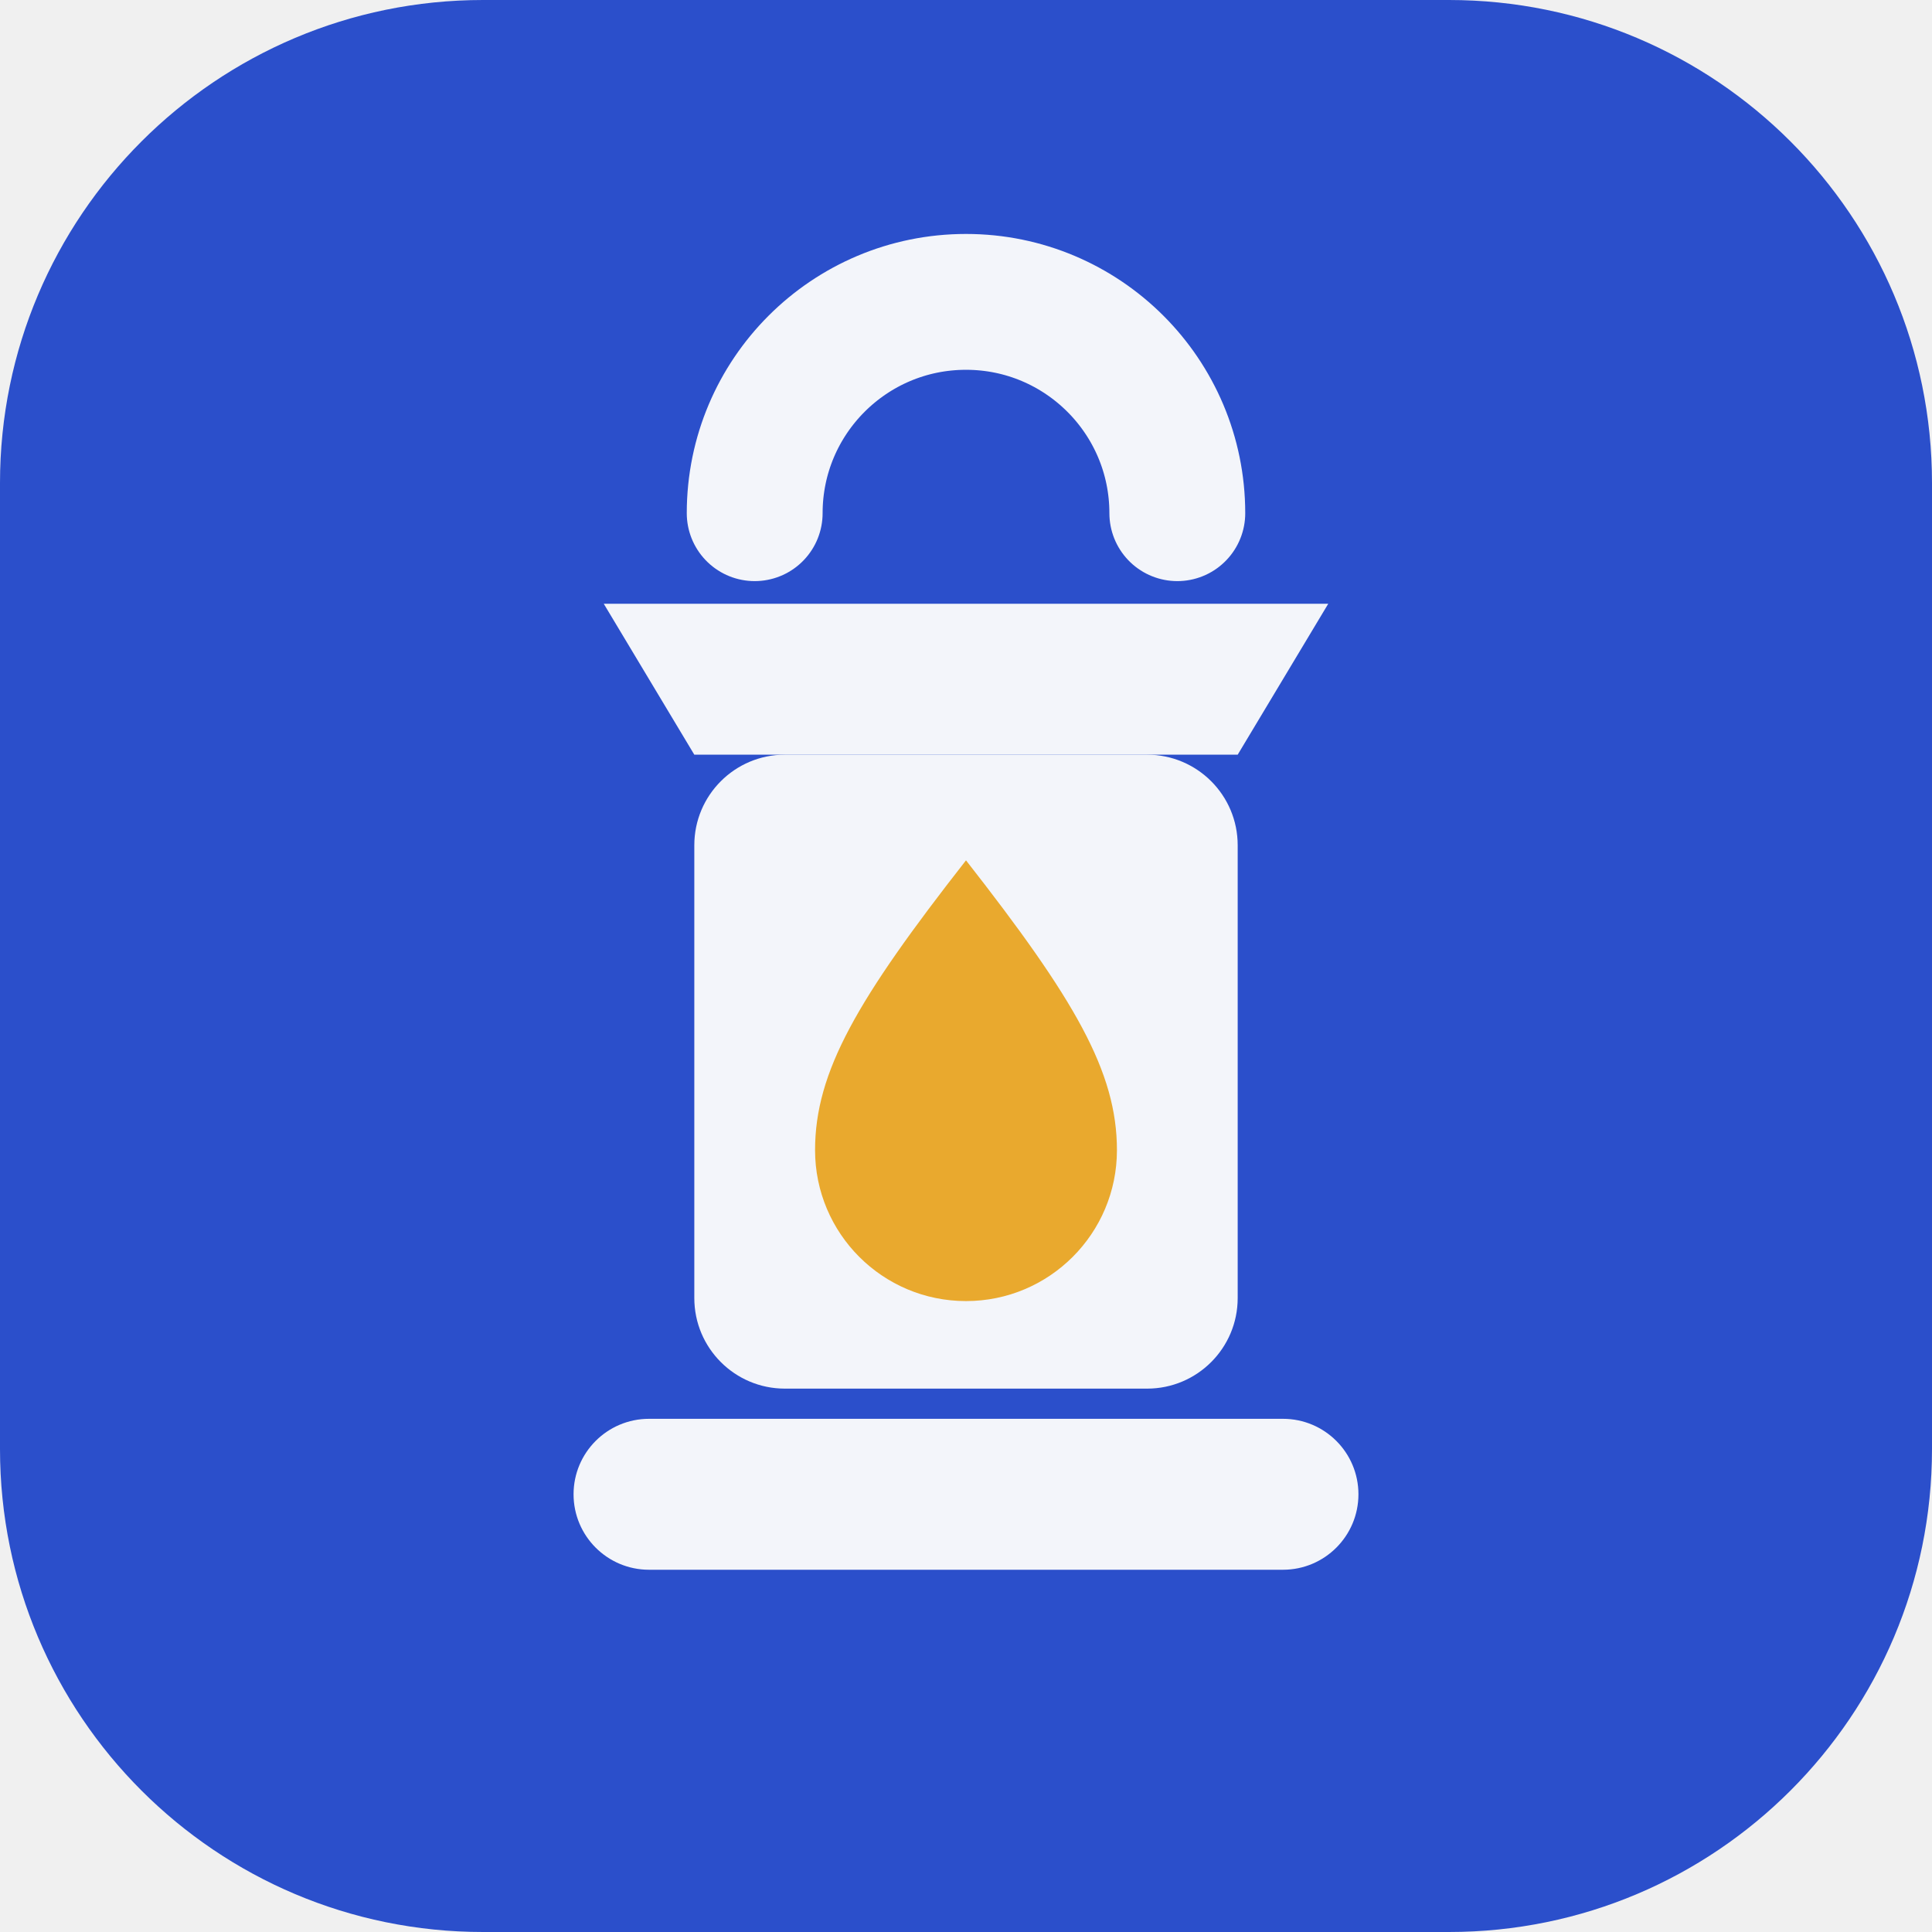
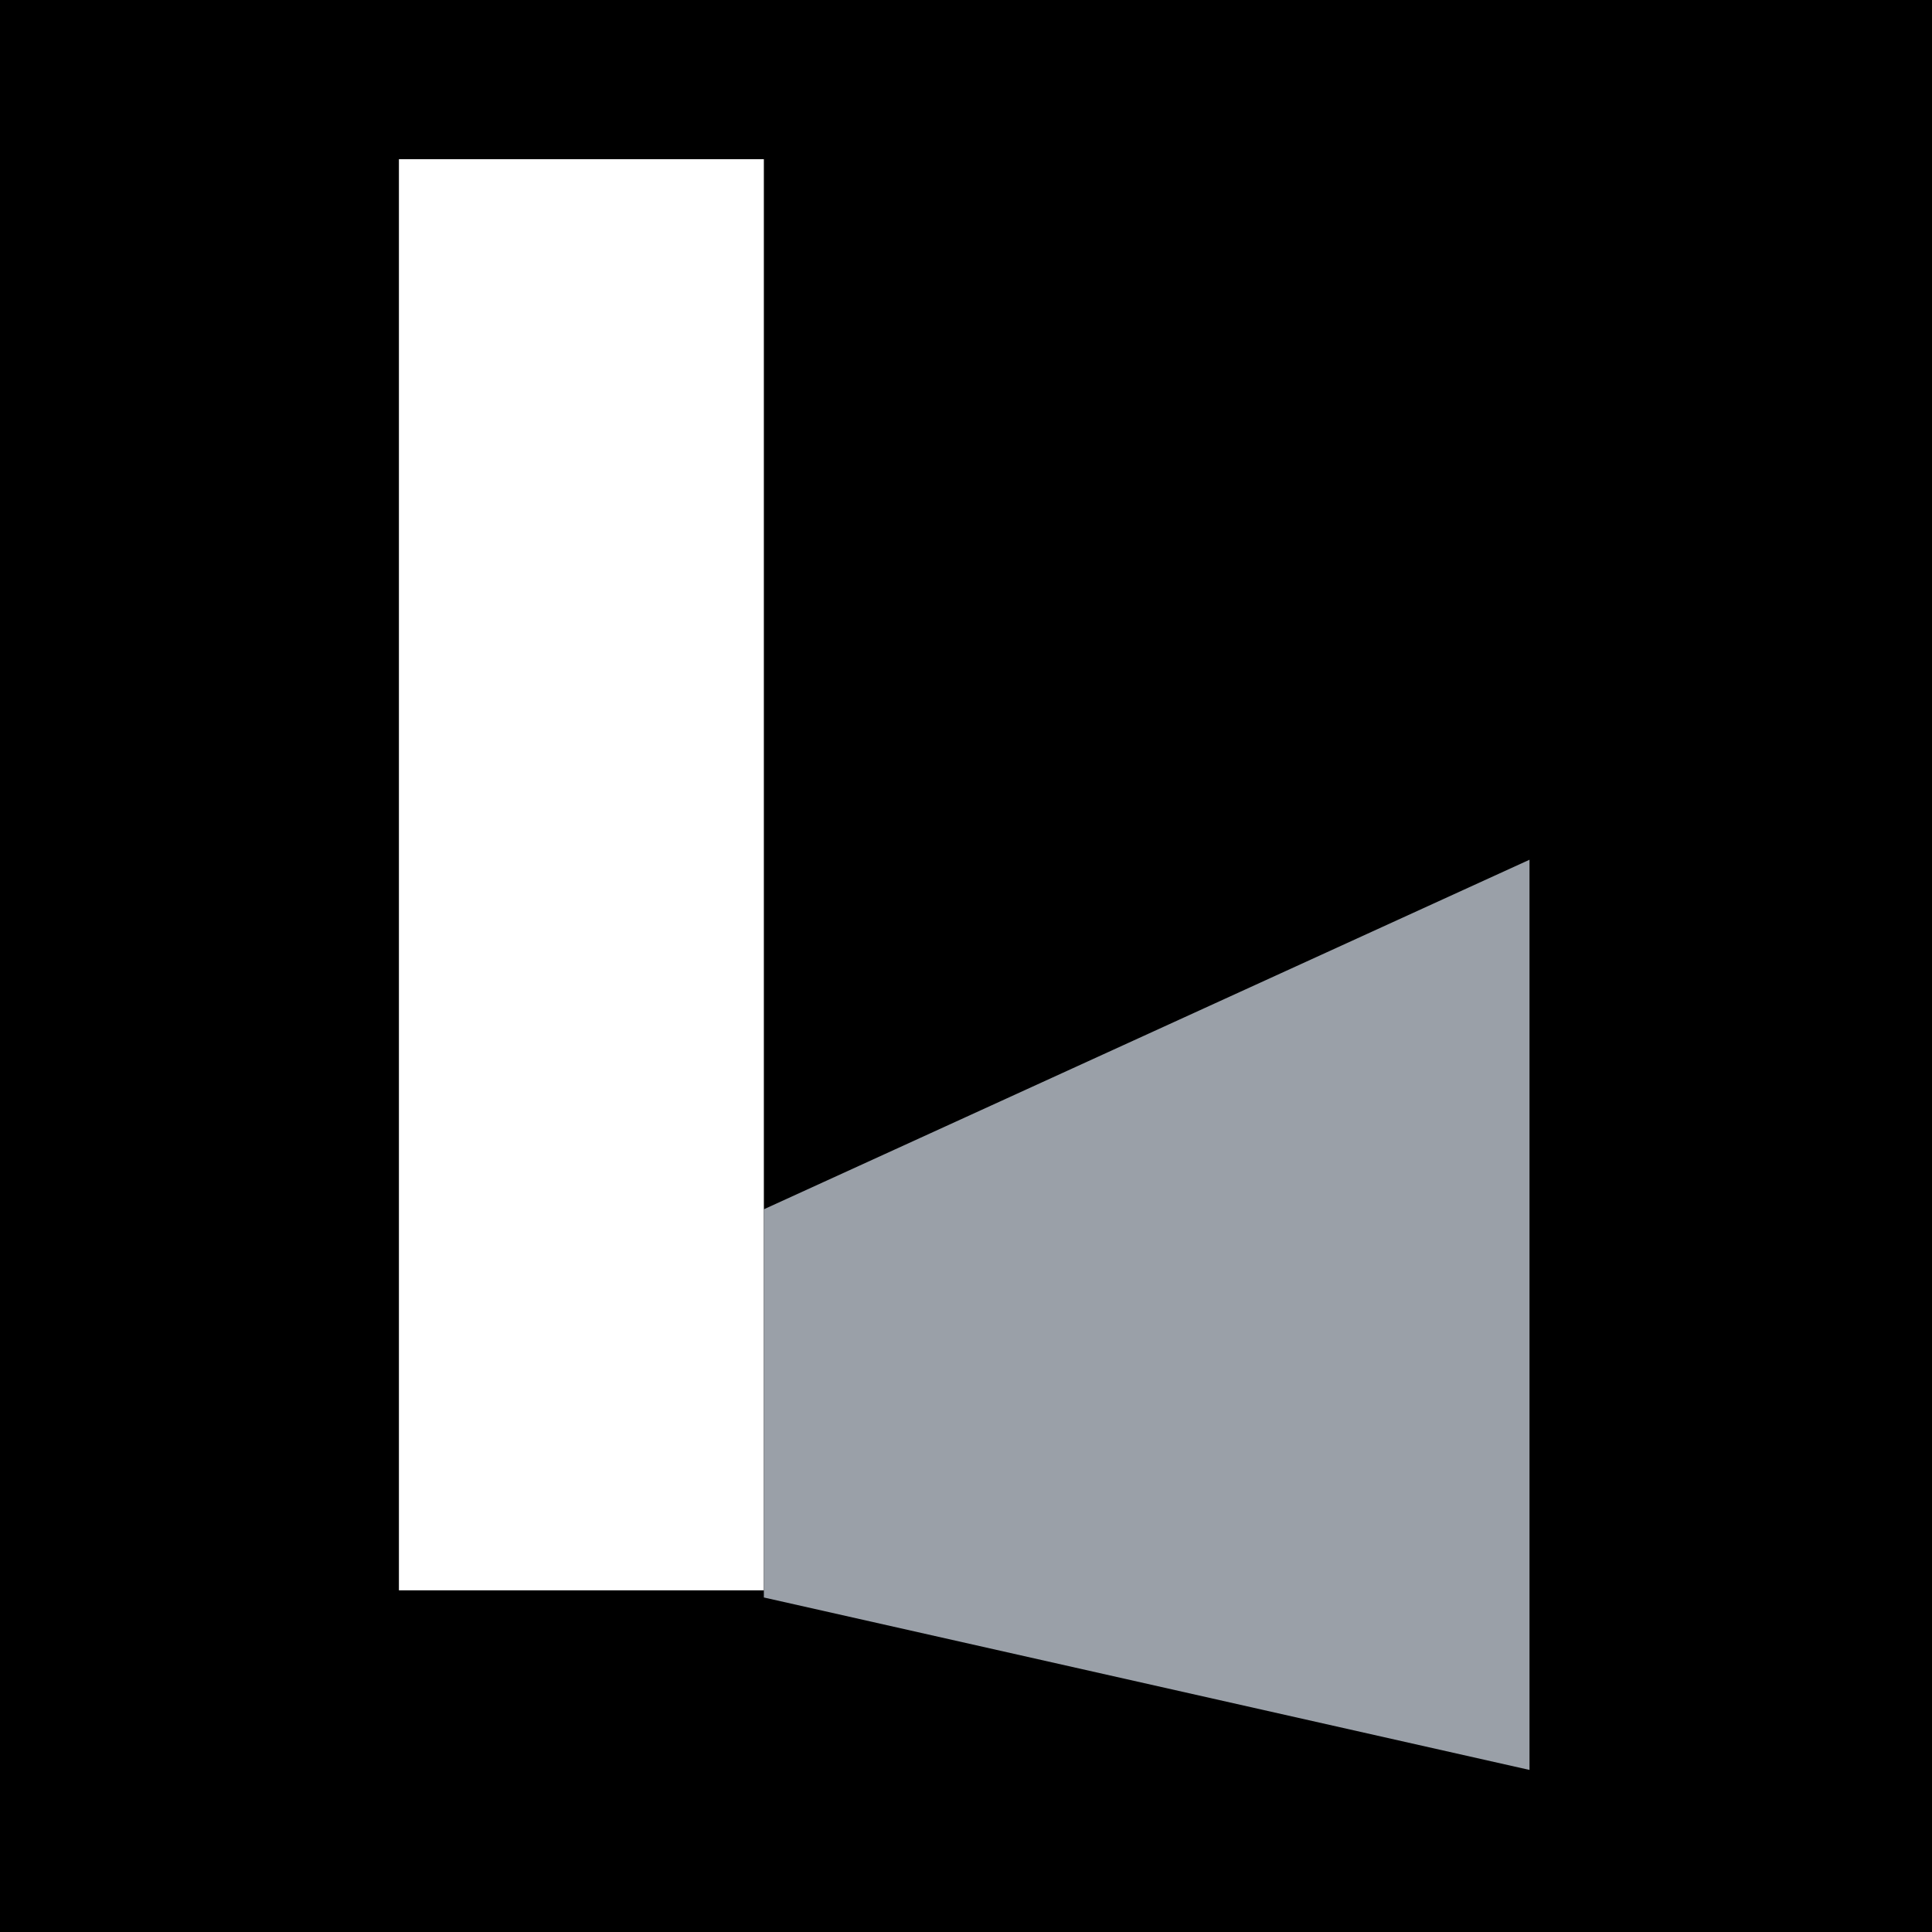
- <svg xmlns="http://www.w3.org/2000/svg" viewBox="0 0 64 64">
-   <rect width="64" height="64" rx="16" fill="#2B4FCB" />
-   <path d="M25 17a7 7 0 0 1 14 0" stroke="#F3F5FA" stroke-width="4.5" fill="none" stroke-linecap="round" />
-   <path d="M20 20h24l-3 5H23z" fill="#F3F5FA" />
-   <rect x="23" y="25" width="18" height="21" rx="3" fill="#F3F5FA" />
-   <path d="M32 28.5c3.6 4.6 5 7 5 9.6a5 5 0 0 1-10 0c0-2.6 1.4-5 5-9.6z" fill="#E9A92E" />
-   <rect x="19" y="47" width="26" height="5" rx="2.5" fill="#F3F5FA" />
+ <svg xmlns="http://www.w3.org/2000/svg" viewBox="130 130 540 540">
+   <rect x="130" y="130" width="540" height="540" fill="#000" />
+   <rect x="241.5" y="174.5" width="102" height="400" fill="#fff" />
+   <path d="M343.5 468 L557.5 370.3 L557.5 624.7 L343.5 576.5 Z" fill="#9AA0A8" />
</svg>
